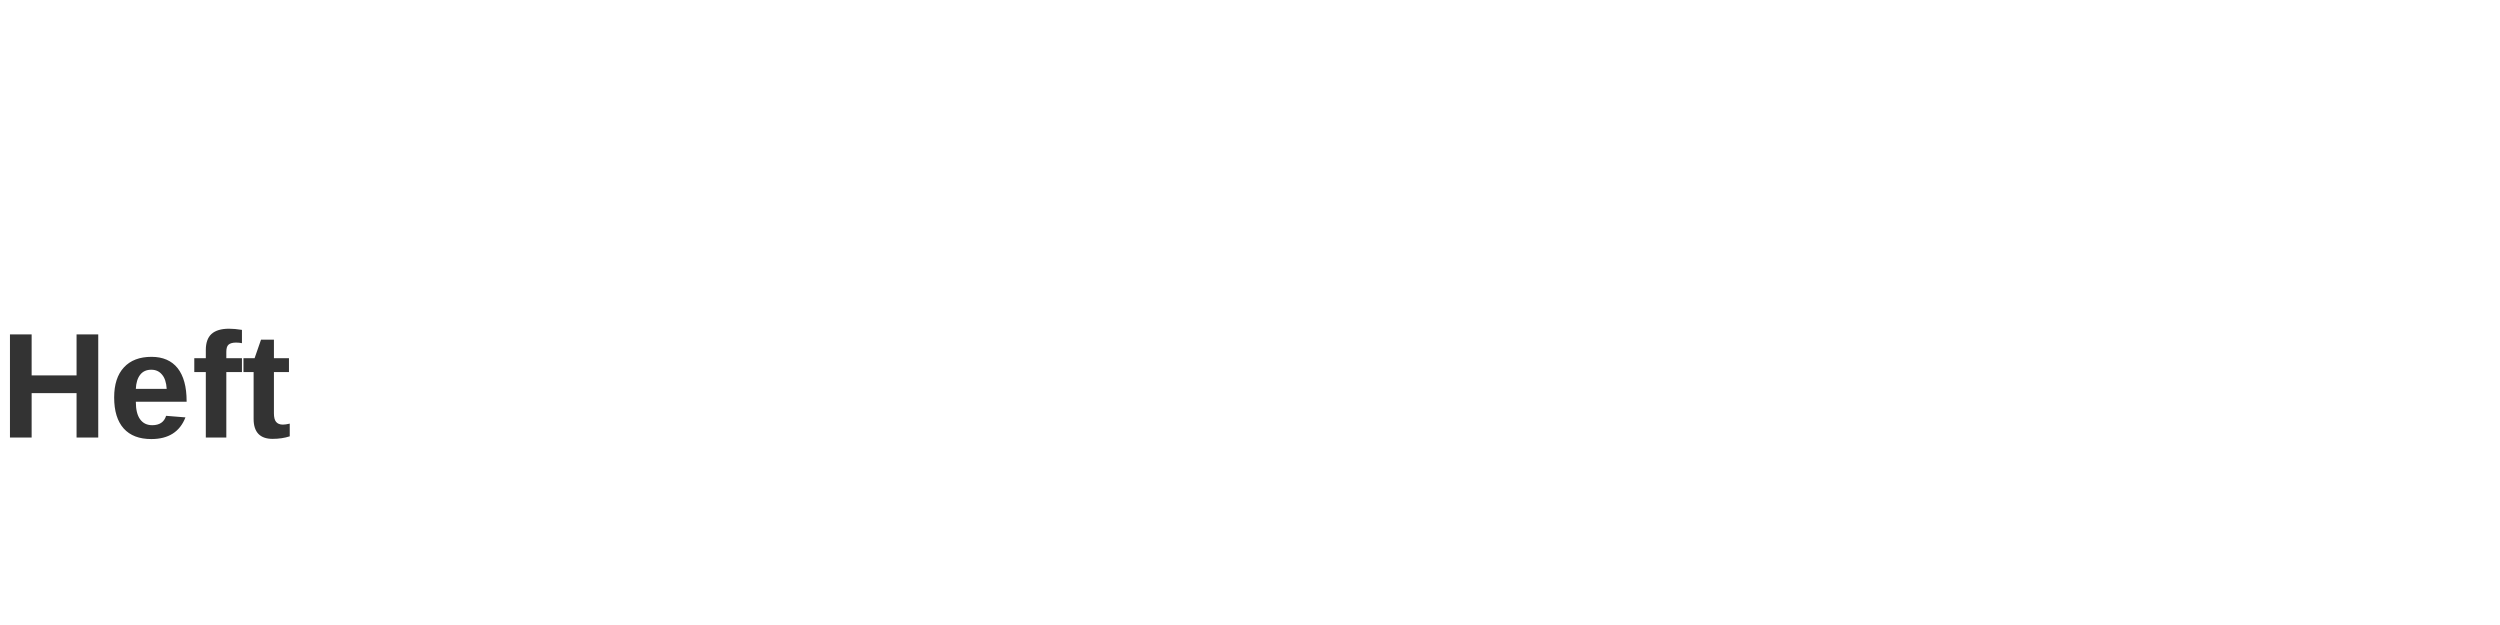
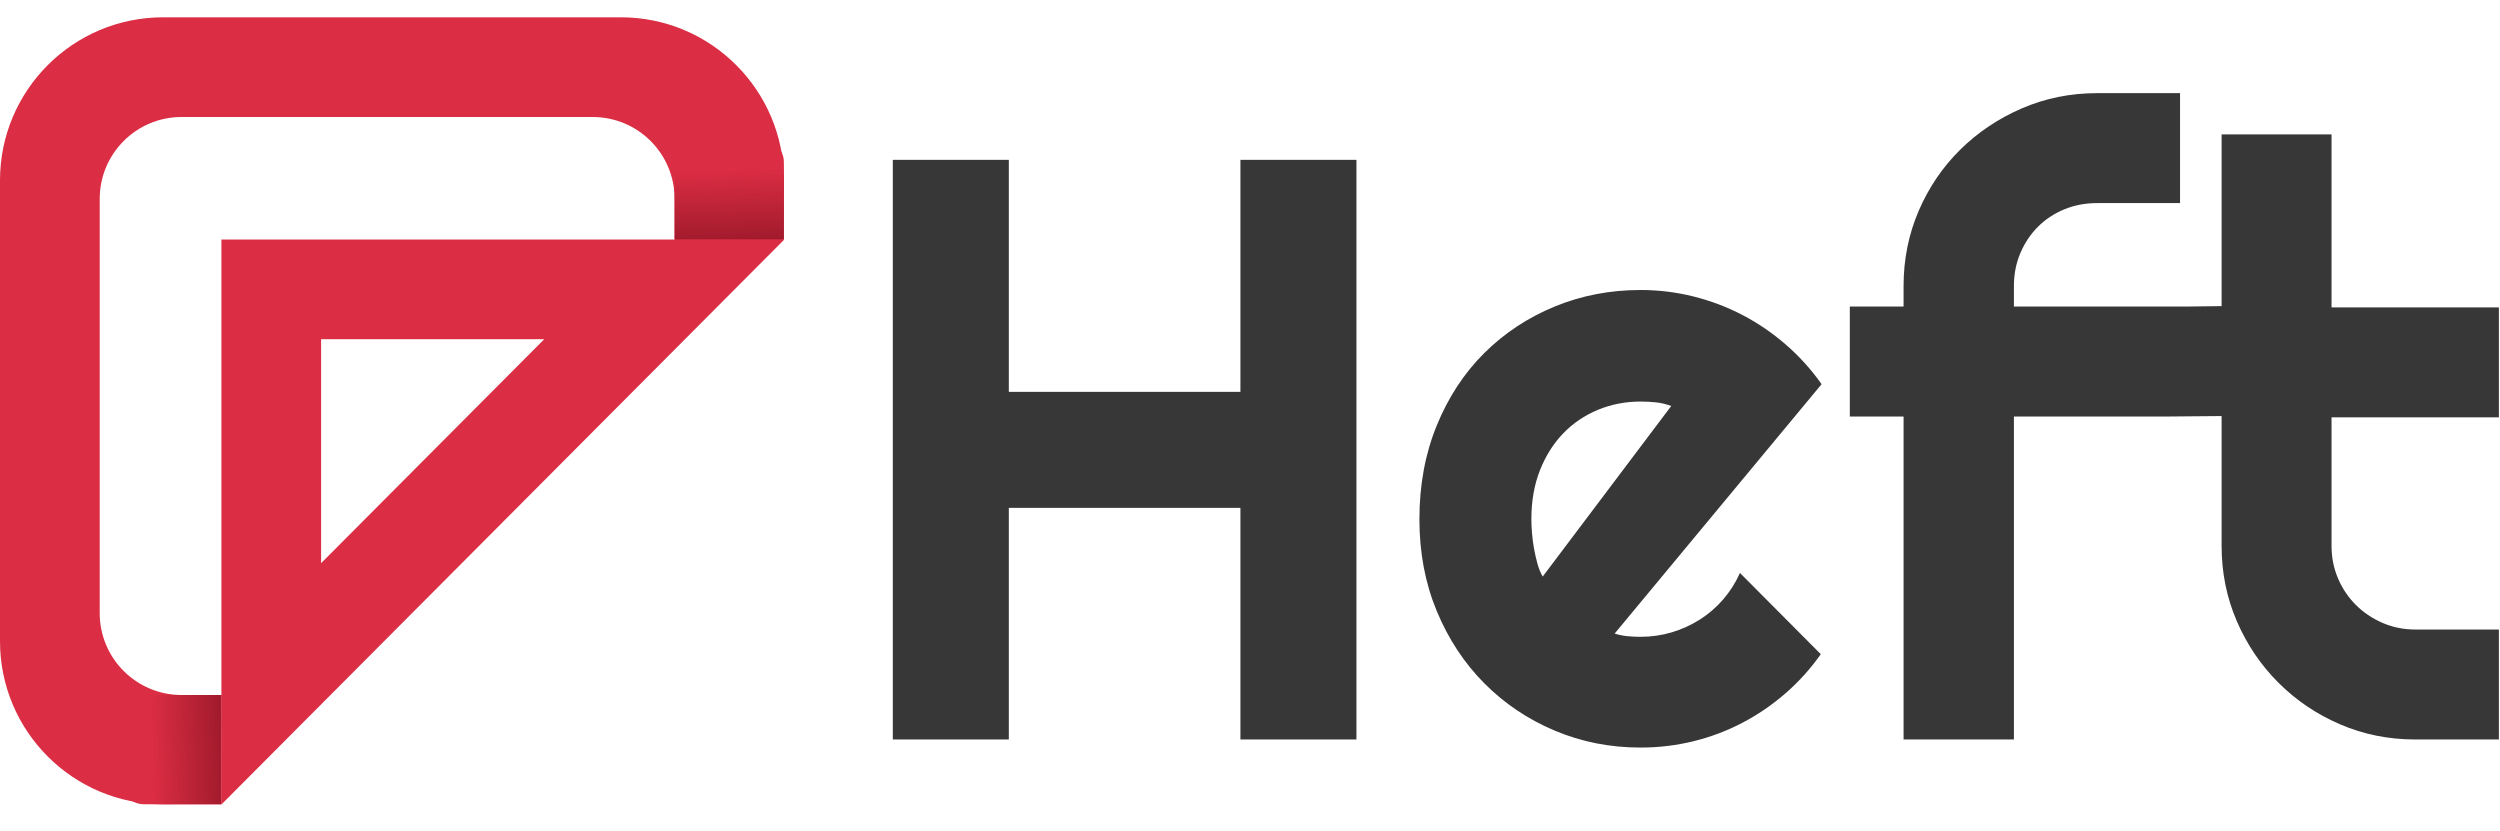
- <svg xmlns="http://www.w3.org/2000/svg" viewBox="0 0 200 50" width="200" height="50">
-   <style>
-     text {
-       font-family: 'Arial', sans-serif;
-       font-weight: bold;
-       fill: #333;
-     }
-   </style>
-   <text x="0" y="35">Heft</text>
+ <svg xmlns="http://www.w3.org/2000/svg" width="289" height="96" viewBox="0 0 289 96" fill="none">
+   <path d="M143.393 45.299H116.619V18.478H103.209V85.483H116.619V58.709H143.393V85.483H156.804V18.478H143.393V45.299Z" fill="#373737" />
+   <path d="M178.335 66.652C178.086 66.216 177.883 65.718 177.728 65.157C177.572 64.597 177.44 64.012 177.331 63.405C177.221 62.797 177.144 62.198 177.097 61.606C177.05 61.015 177.027 60.484 177.027 60.017C177.027 57.931 177.354 56.053 178.008 54.387C178.663 52.721 179.558 51.295 180.695 50.111C181.832 48.928 183.172 48.017 184.714 47.378C186.255 46.74 187.898 46.42 189.643 46.42C190.266 46.42 190.865 46.451 191.442 46.513C192.018 46.576 192.602 46.716 193.194 46.934L178.335 66.652ZM206.464 39.855C204.906 38.5 203.232 37.355 201.441 36.421C199.65 35.486 197.757 34.77 195.764 34.271C193.77 33.773 191.73 33.524 189.643 33.524C186.122 33.524 182.813 34.162 179.714 35.439C176.614 36.717 173.904 38.508 171.584 40.813C169.263 43.118 167.432 45.906 166.093 49.177C164.753 52.448 164.084 56.062 164.084 60.017C164.084 63.88 164.753 67.423 166.093 70.647C167.432 73.871 169.263 76.652 171.584 78.988C173.904 81.324 176.614 83.147 179.714 84.455C182.813 85.763 186.122 86.418 189.643 86.418C191.73 86.418 193.762 86.176 195.741 85.693C197.719 85.21 199.603 84.502 201.395 83.567C203.185 82.633 204.852 81.496 206.394 80.156C207.936 78.817 209.299 77.306 210.483 75.624L201.138 66.232C200.639 67.353 199.993 68.374 199.199 69.292C198.404 70.211 197.501 70.99 196.489 71.629C195.476 72.267 194.393 72.758 193.241 73.101C192.088 73.444 190.889 73.615 189.643 73.615C189.144 73.615 188.646 73.591 188.148 73.544C187.649 73.498 187.151 73.397 186.653 73.24L210.576 44.411C209.392 42.729 208.022 41.21 206.464 39.855Z" fill="#373737" />
+   <path d="M288.871 48.242V35.533H269.526V15.534H256.817V35.386L252.678 35.439H232.809V33.056C232.809 31.686 233.058 30.416 233.557 29.248C234.055 28.08 234.732 27.068 235.589 26.211C236.445 25.355 237.458 24.685 238.626 24.202C239.795 23.719 241.063 23.478 242.435 23.478H252.013V10.768H242.435C239.351 10.768 236.454 11.352 233.744 12.52C231.033 13.689 228.658 15.277 226.618 17.286C224.577 19.296 222.973 21.655 221.805 24.365C220.637 27.075 220.053 29.973 220.053 33.056V35.439H213.838V48.149H220.053V85.483H232.809V48.149H250.603L256.817 48.095V63.101C256.817 66.185 257.401 69.082 258.569 71.792C259.737 74.502 261.341 76.878 263.382 78.918C265.422 80.959 267.798 82.562 270.508 83.731C273.218 84.899 276.115 85.483 279.199 85.483H288.871V72.773H279.199C277.859 72.773 276.598 72.516 275.414 72.002C274.23 71.489 273.202 70.796 272.33 69.923C271.458 69.051 270.772 68.031 270.274 66.863C269.776 65.695 269.526 64.441 269.526 63.101V48.242H288.871Z" fill="#373737" />
+   <path d="M0 20.857V74.121C0 84.544 8.456 92.99 18.879 92.978L25.622 92.971V80.341H20.99C15.763 80.341 11.526 76.104 11.526 70.877V22.989C11.526 17.763 15.763 13.526 20.99 13.526H68.52C73.747 13.526 77.984 17.763 77.984 22.989V38.625L90.614 27.665L90.628 20.898C90.651 10.467 82.201 2 71.771 2H18.858C8.443 2 0 10.443 0 20.857Z" fill="#DB2D43" />
+   <path d="M37.12 65.102L62.916 39.212H37.12V65.102ZM90.669 27.686L25.594 93V27.686H90.669Z" fill="#DB2D43" />
+   <path d="M77.984 16.116V27.666H90.614V18.732C90.614 17.288 89.442 16.116 87.998 16.116H77.984Z" fill="url(#paint0_linear_5_379)" />
+   <path d="M14.018 80.341V90.355C14.018 91.8 15.189 92.971 16.633 92.971H25.567V80.341H14.018Z" fill="url(#paint1_linear_5_379)" />
+   <defs>
+     <linearGradient id="paint0_linear_5_379" x1="84.183" y1="19.66" x2="84.572" y2="31.503" gradientUnits="userSpaceOnUse">
+       <stop stop-color="#DB2D43" />
+       <stop offset="1" stop-color="#871222" />
+     </linearGradient>
+     <linearGradient id="paint1_linear_5_379" x1="17.618" y1="86.727" x2="29.378" y2="86.342" gradientUnits="userSpaceOnUse">
+       <stop stop-color="#DB2D43" />
+       <stop offset="1" stop-color="#871222" />
+     </linearGradient>
+   </defs>
</svg>
